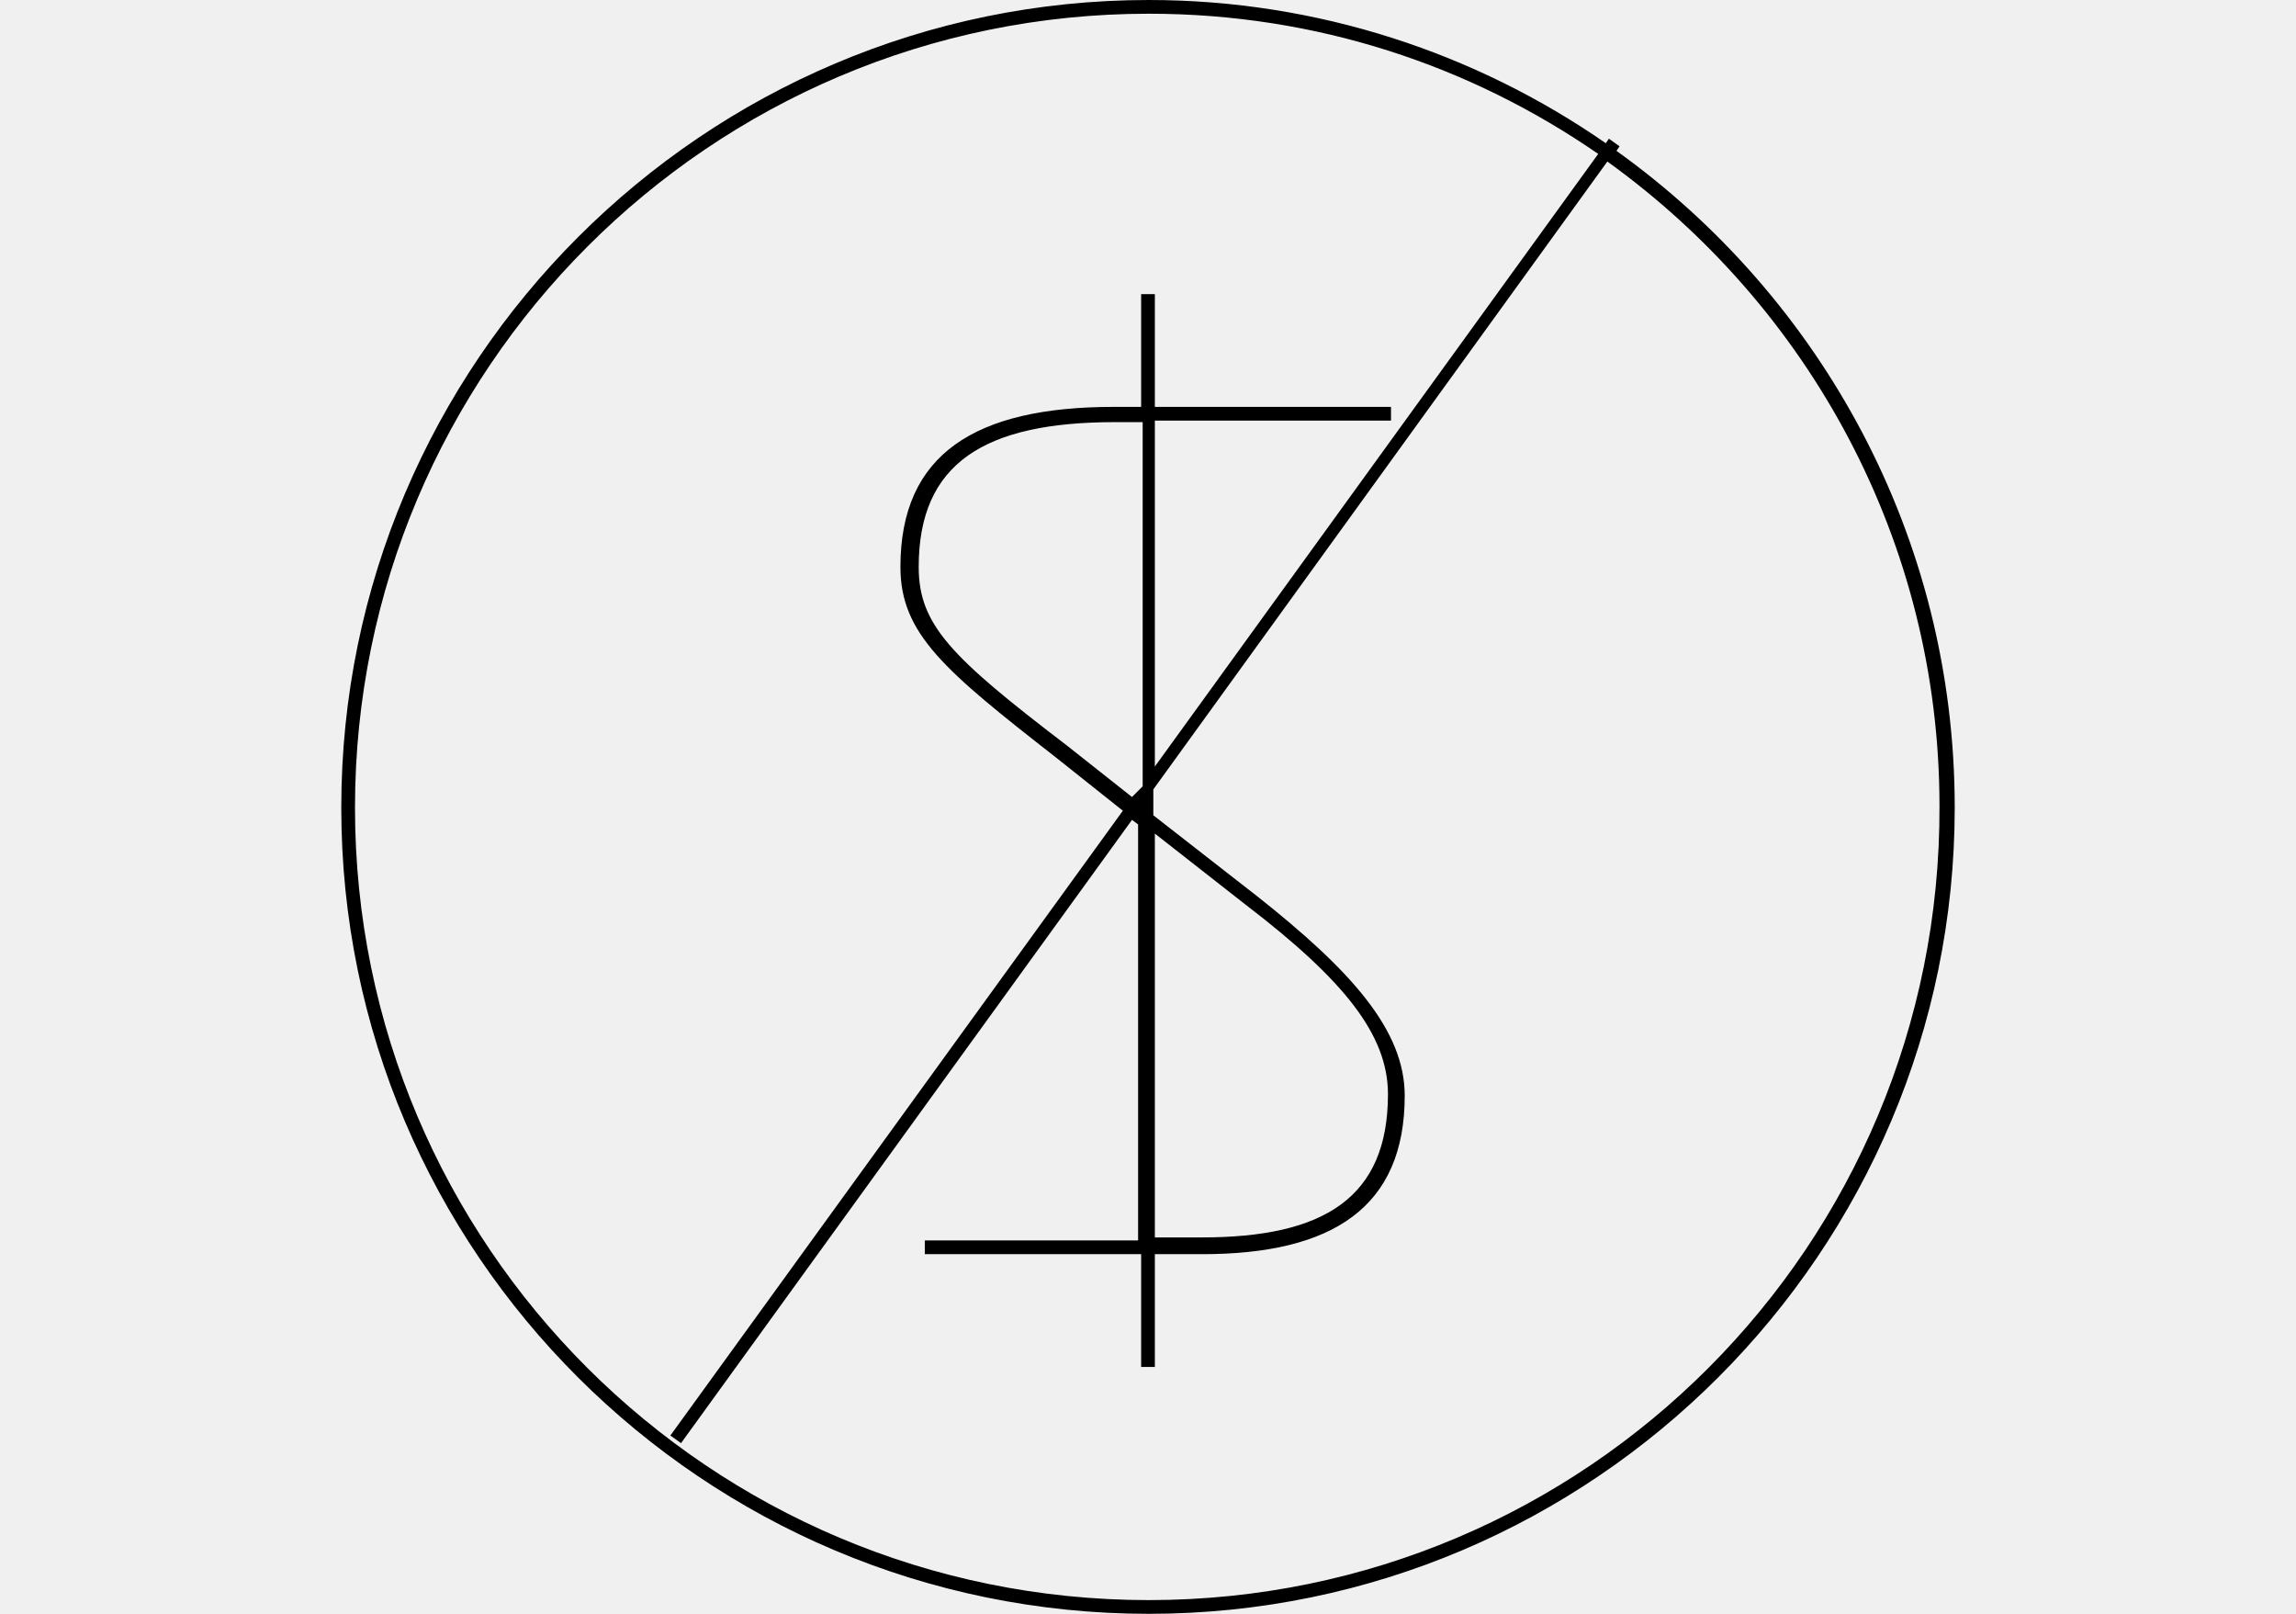
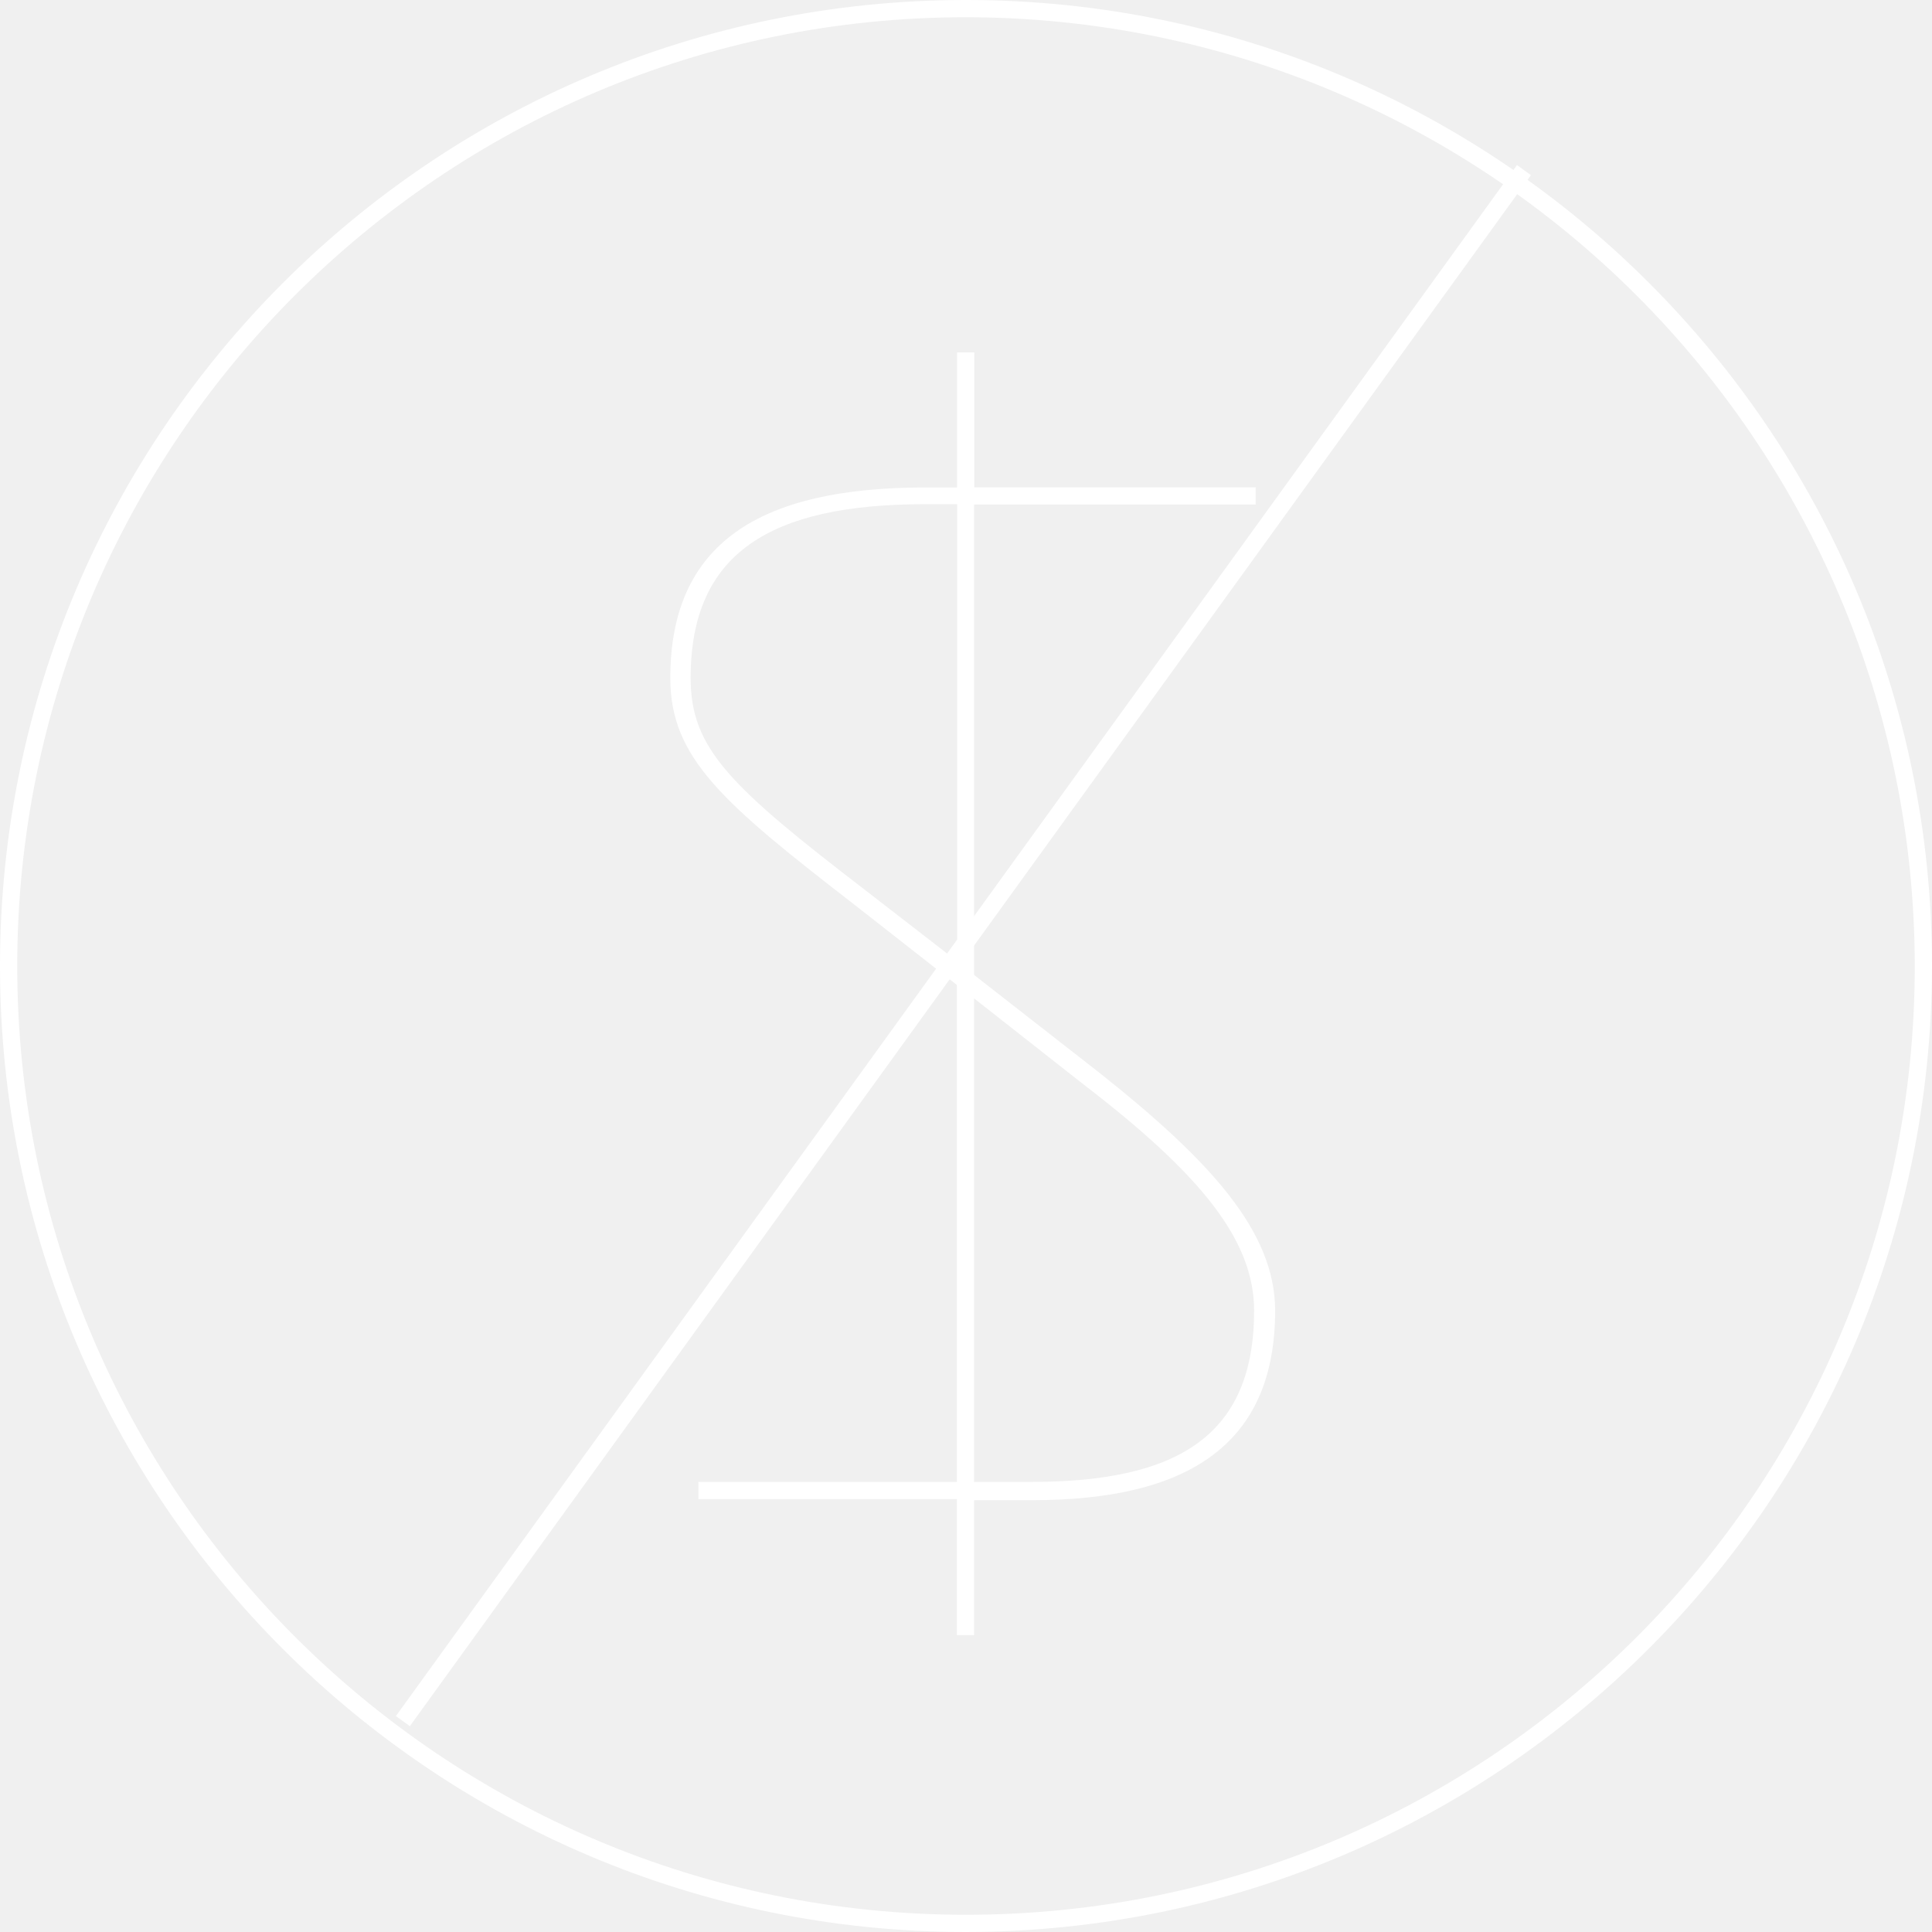
- <svg xmlns="http://www.w3.org/2000/svg" version="1.1" id="Layer_1" x="0px" y="0px" viewBox="0 0 150.7 105.9" style="enable-background:new 0 0 150.7 105.9;" xml:space="preserve">
-   <style type="text/css">
- 	.st0{fill:none;}
- </style>
-   <g>
-     <path class="st0" d="M105.6,10.6L75.8,51.8v1.7l6.8,5.3c6.2,4.9,9.7,8.8,9.7,13.1c0,7.3-4.7,10.4-13.3,10.4h-3.1v7.4h-0.9v-7.4   H60.7v-0.9h14.2V54l-0.4-0.3L44.8,94.6l-0.7-0.5l29.7-41l-4.4-3.5c-7.3-5.6-10.2-8-10.2-12.5c0-7.4,4.9-10.5,14-10.5h1.8v-7.4h0.9   v7.4h15.5v0.9H75.8v22.7l29.1-40.2c-8.4-5.8-18.6-9.2-29.5-9.2C46.6,0.9,23.3,24.2,23.3,53S46.6,105,75.4,105s52.1-23.4,52.1-52.1   C127.4,35.5,118.8,20.1,105.6,10.6z" />
-     <path class="st0" d="M91.1,71.8c0-3.9-3-7.5-9.3-12.4l-6-4.7v26.6h3.1C87,81.3,91.1,78.7,91.1,71.8z" />
-     <path class="st0" d="M73.1,27.6c-8.5,0-12.9,2.7-12.9,9.5c0,3.9,2.1,5.9,9.7,11.7l4.4,3.4l0.5-0.7V27.6H73.1z" />
-     <path d="M106.1,9.9l0.2-0.3l-0.7-0.5l-0.2,0.3C96.9,3.5,86.5,0,75.4,0c-29.2,0-53,23.8-53,53c0,29.2,23.8,52.9,53,52.9   c29.2,0,52.9-23.8,52.9-52.9C128.3,35.2,119.5,19.5,106.1,9.9z M75.4,105C46.6,105,23.3,81.7,23.3,53S46.6,0.9,75.4,0.9   c11,0,21.1,3.4,29.5,9.2L75.8,50.3V27.6h15.5v-0.9H75.8v-7.4h-0.9v7.4h-1.8c-9.1,0-14,3.1-14,10.5c0,4.4,2.9,6.8,10.2,12.5l4.4,3.5   l-29.7,41l0.7,0.5l29.6-40.9l0.4,0.3v27.3H60.7v0.9h14.2v7.4h0.9v-7.4h3.1c8.6,0,13.3-3.1,13.3-10.4c0-4.3-3.5-8.2-9.7-13.1   l-6.8-5.3v-1.7l29.8-41.2c13.2,9.5,21.8,24.9,21.8,42.3C127.4,81.7,104.1,105,75.4,105z M75.8,54.7l6,4.7c6.4,4.9,9.3,8.5,9.3,12.4   c0,6.8-4.2,9.4-12.2,9.4h-3.1V54.7z M74.3,52.3L70,48.9c-7.6-5.8-9.7-7.9-9.7-11.7c0-6.8,4.3-9.5,12.9-9.5h1.8v23.9L74.3,52.3z" />
+ <svg xmlns="http://www.w3.org/2000/svg" viewBox="0 0 112.12 112.12">
+   <defs>
+     <style>.cls-1{fill:#fff;}</style>
+   </defs>
+   <g id="Layer_2" data-name="Layer 2">
+     <g id="Layer_1-2" data-name="Layer 1">
+       <path class="cls-1" d="M74,76.06c0,7.73-5,11-14.1,11H56.53v7.83h-1V87h-15V86h15V57.16l-5.87-4.6C41.94,46.59,38.9,44,38.9,39.35c0-7.83,5.19-11.06,14.78-11.06h1.86V20.45h1v7.83H72.87v1H56.53V56.58l7.15,5.58C70.23,67.34,74,71.46,74,76.06ZM55.55,55.79V29.26H53.69c-9,0-13.61,2.84-13.61,10.08,0,4.11,2.25,6.27,10.28,12.43ZM72.78,76.06c0-4.11-3.13-7.93-9.89-13.12l-6.36-5V86h3.33C68.37,86,72.78,83.3,72.78,76.06Z" />
+       <path class="cls-1" d="M56.06,112.12a56.06,56.06,0,1,1,56.06-56.06A56.13,56.13,0,0,1,56.06,112.12ZM56.06,1a55.06,55.06,0,1,0,55.06,55.06A55.12,55.12,0,0,0,56.06,1Z" />
+       <line class="cls-1" x1="88.48" y1="9.9" x2="23.34" y2="99.85" />
+       <rect class="cls-1" x="0.38" y="54.38" width="111.06" height="1" transform="translate(-21.32 68.04) rotate(-54.14)" />
+     </g>
  </g>
</svg>
